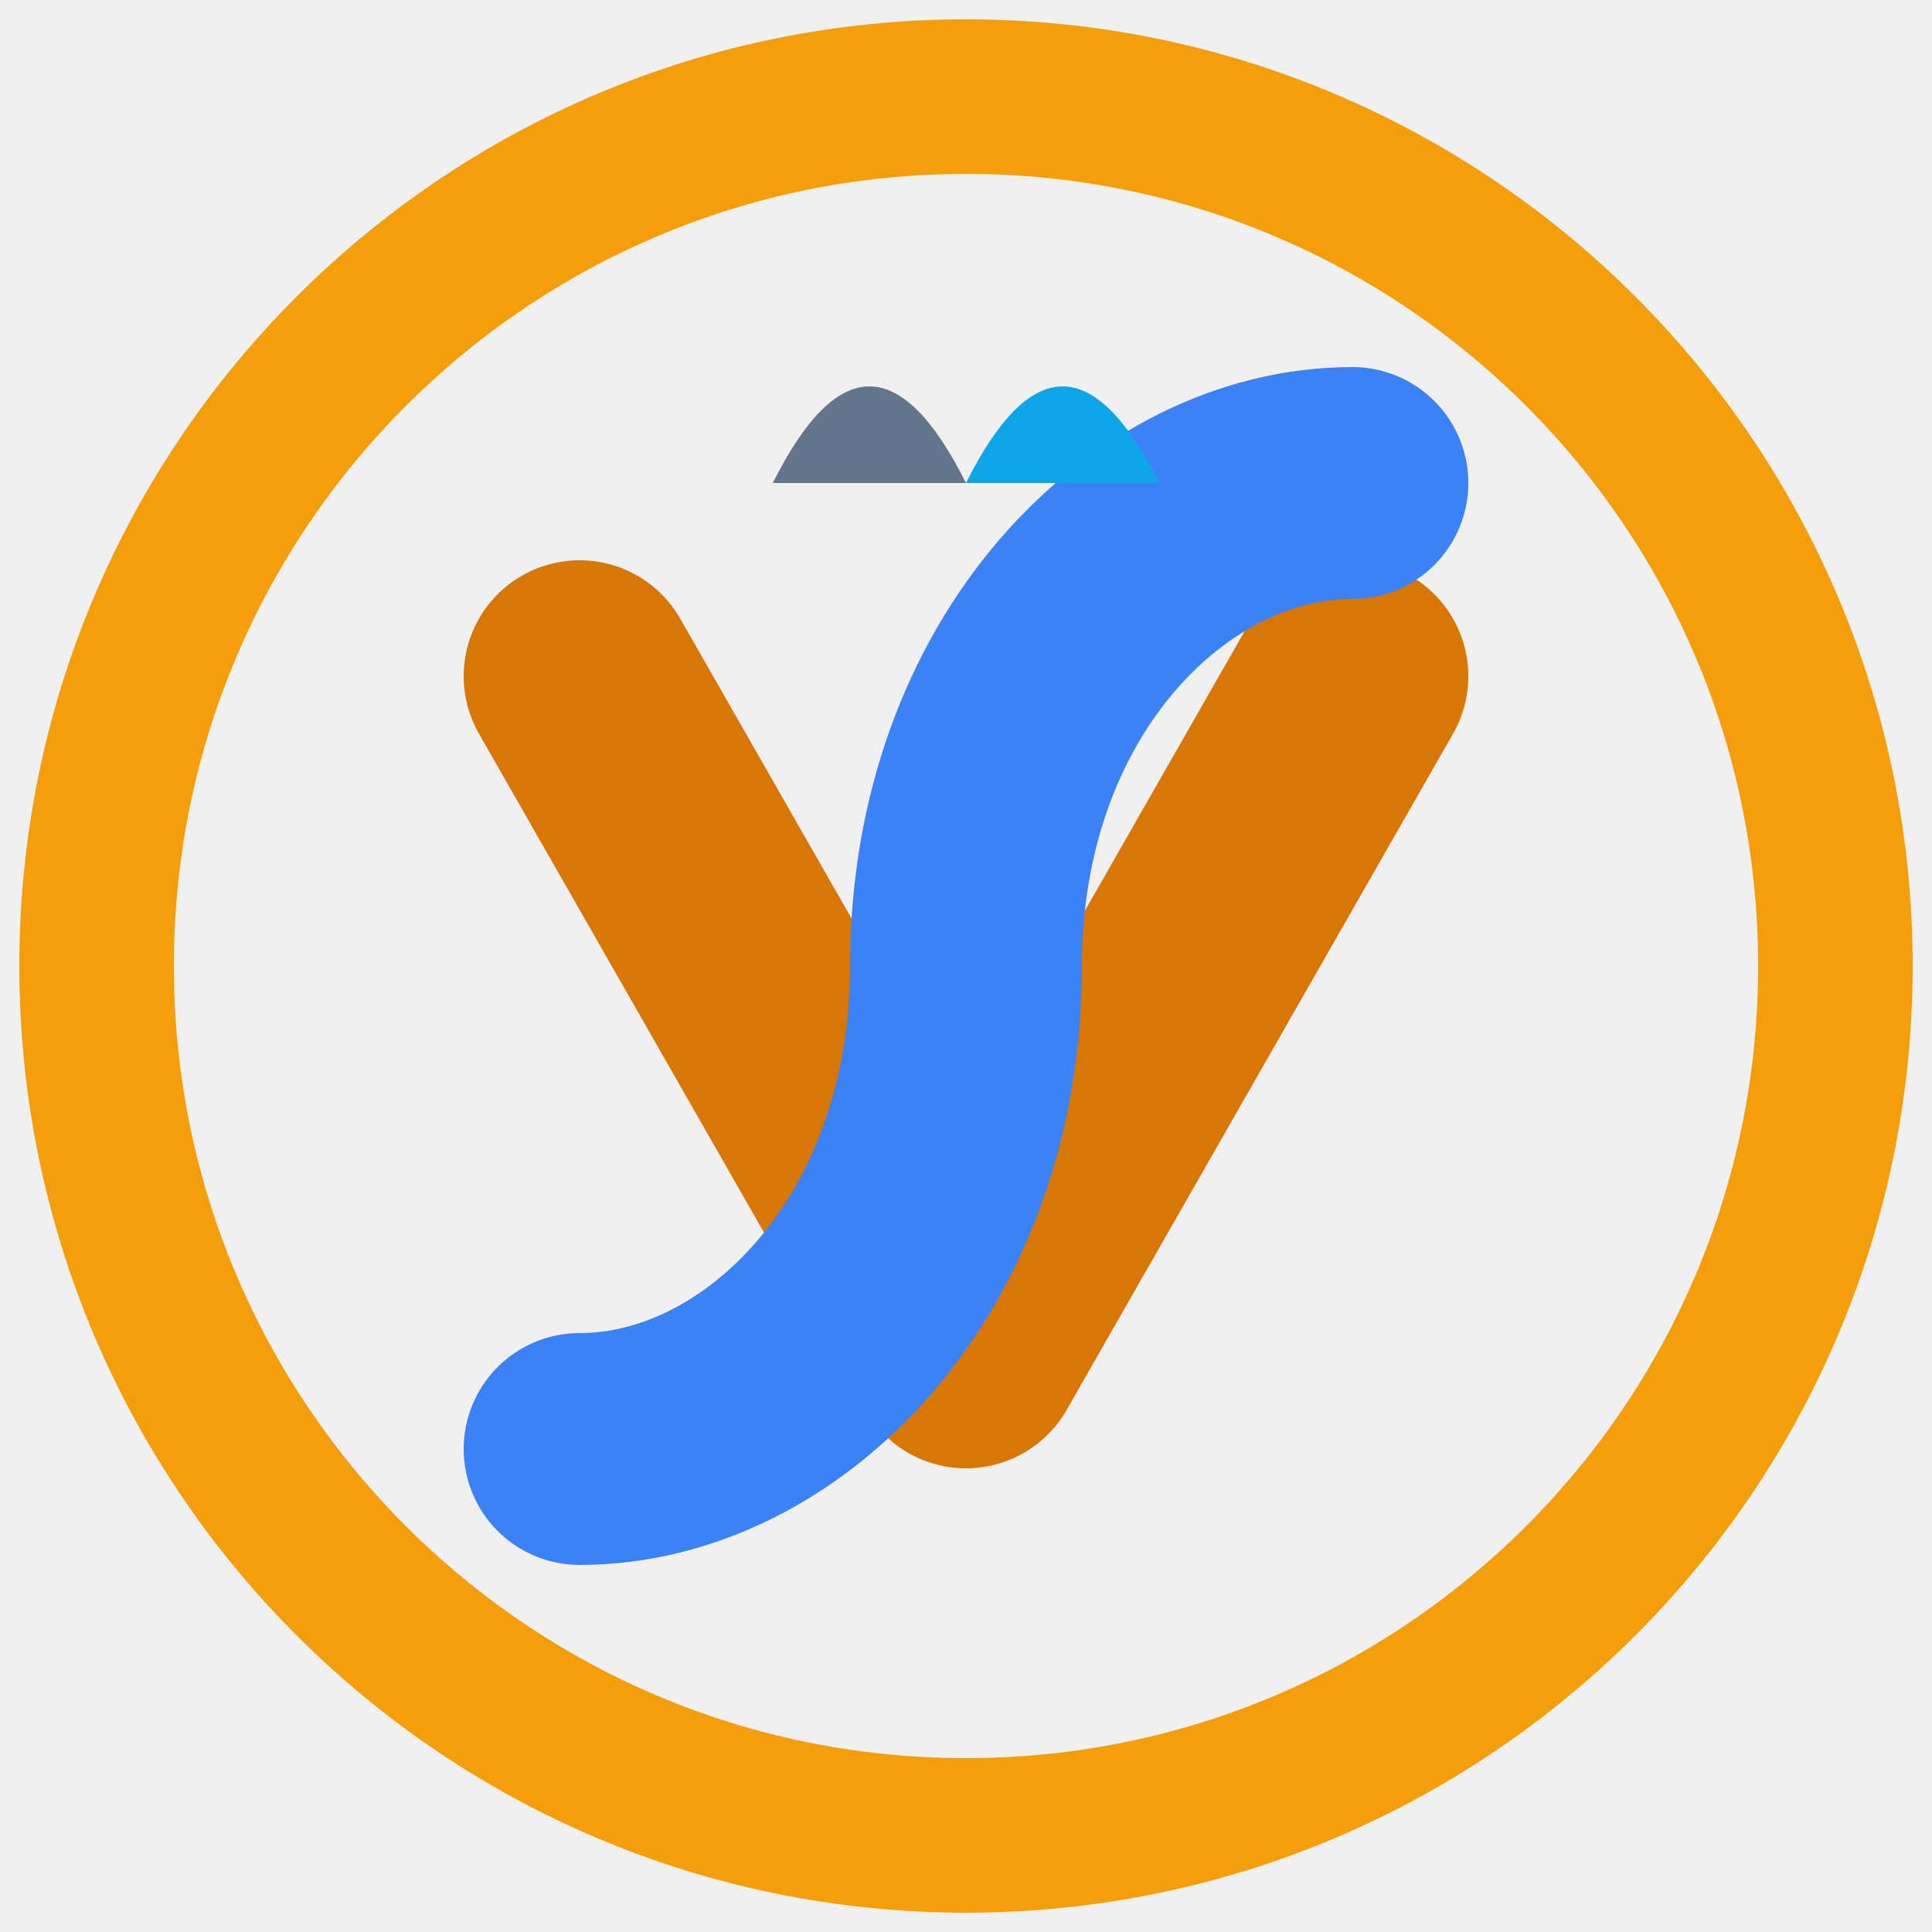
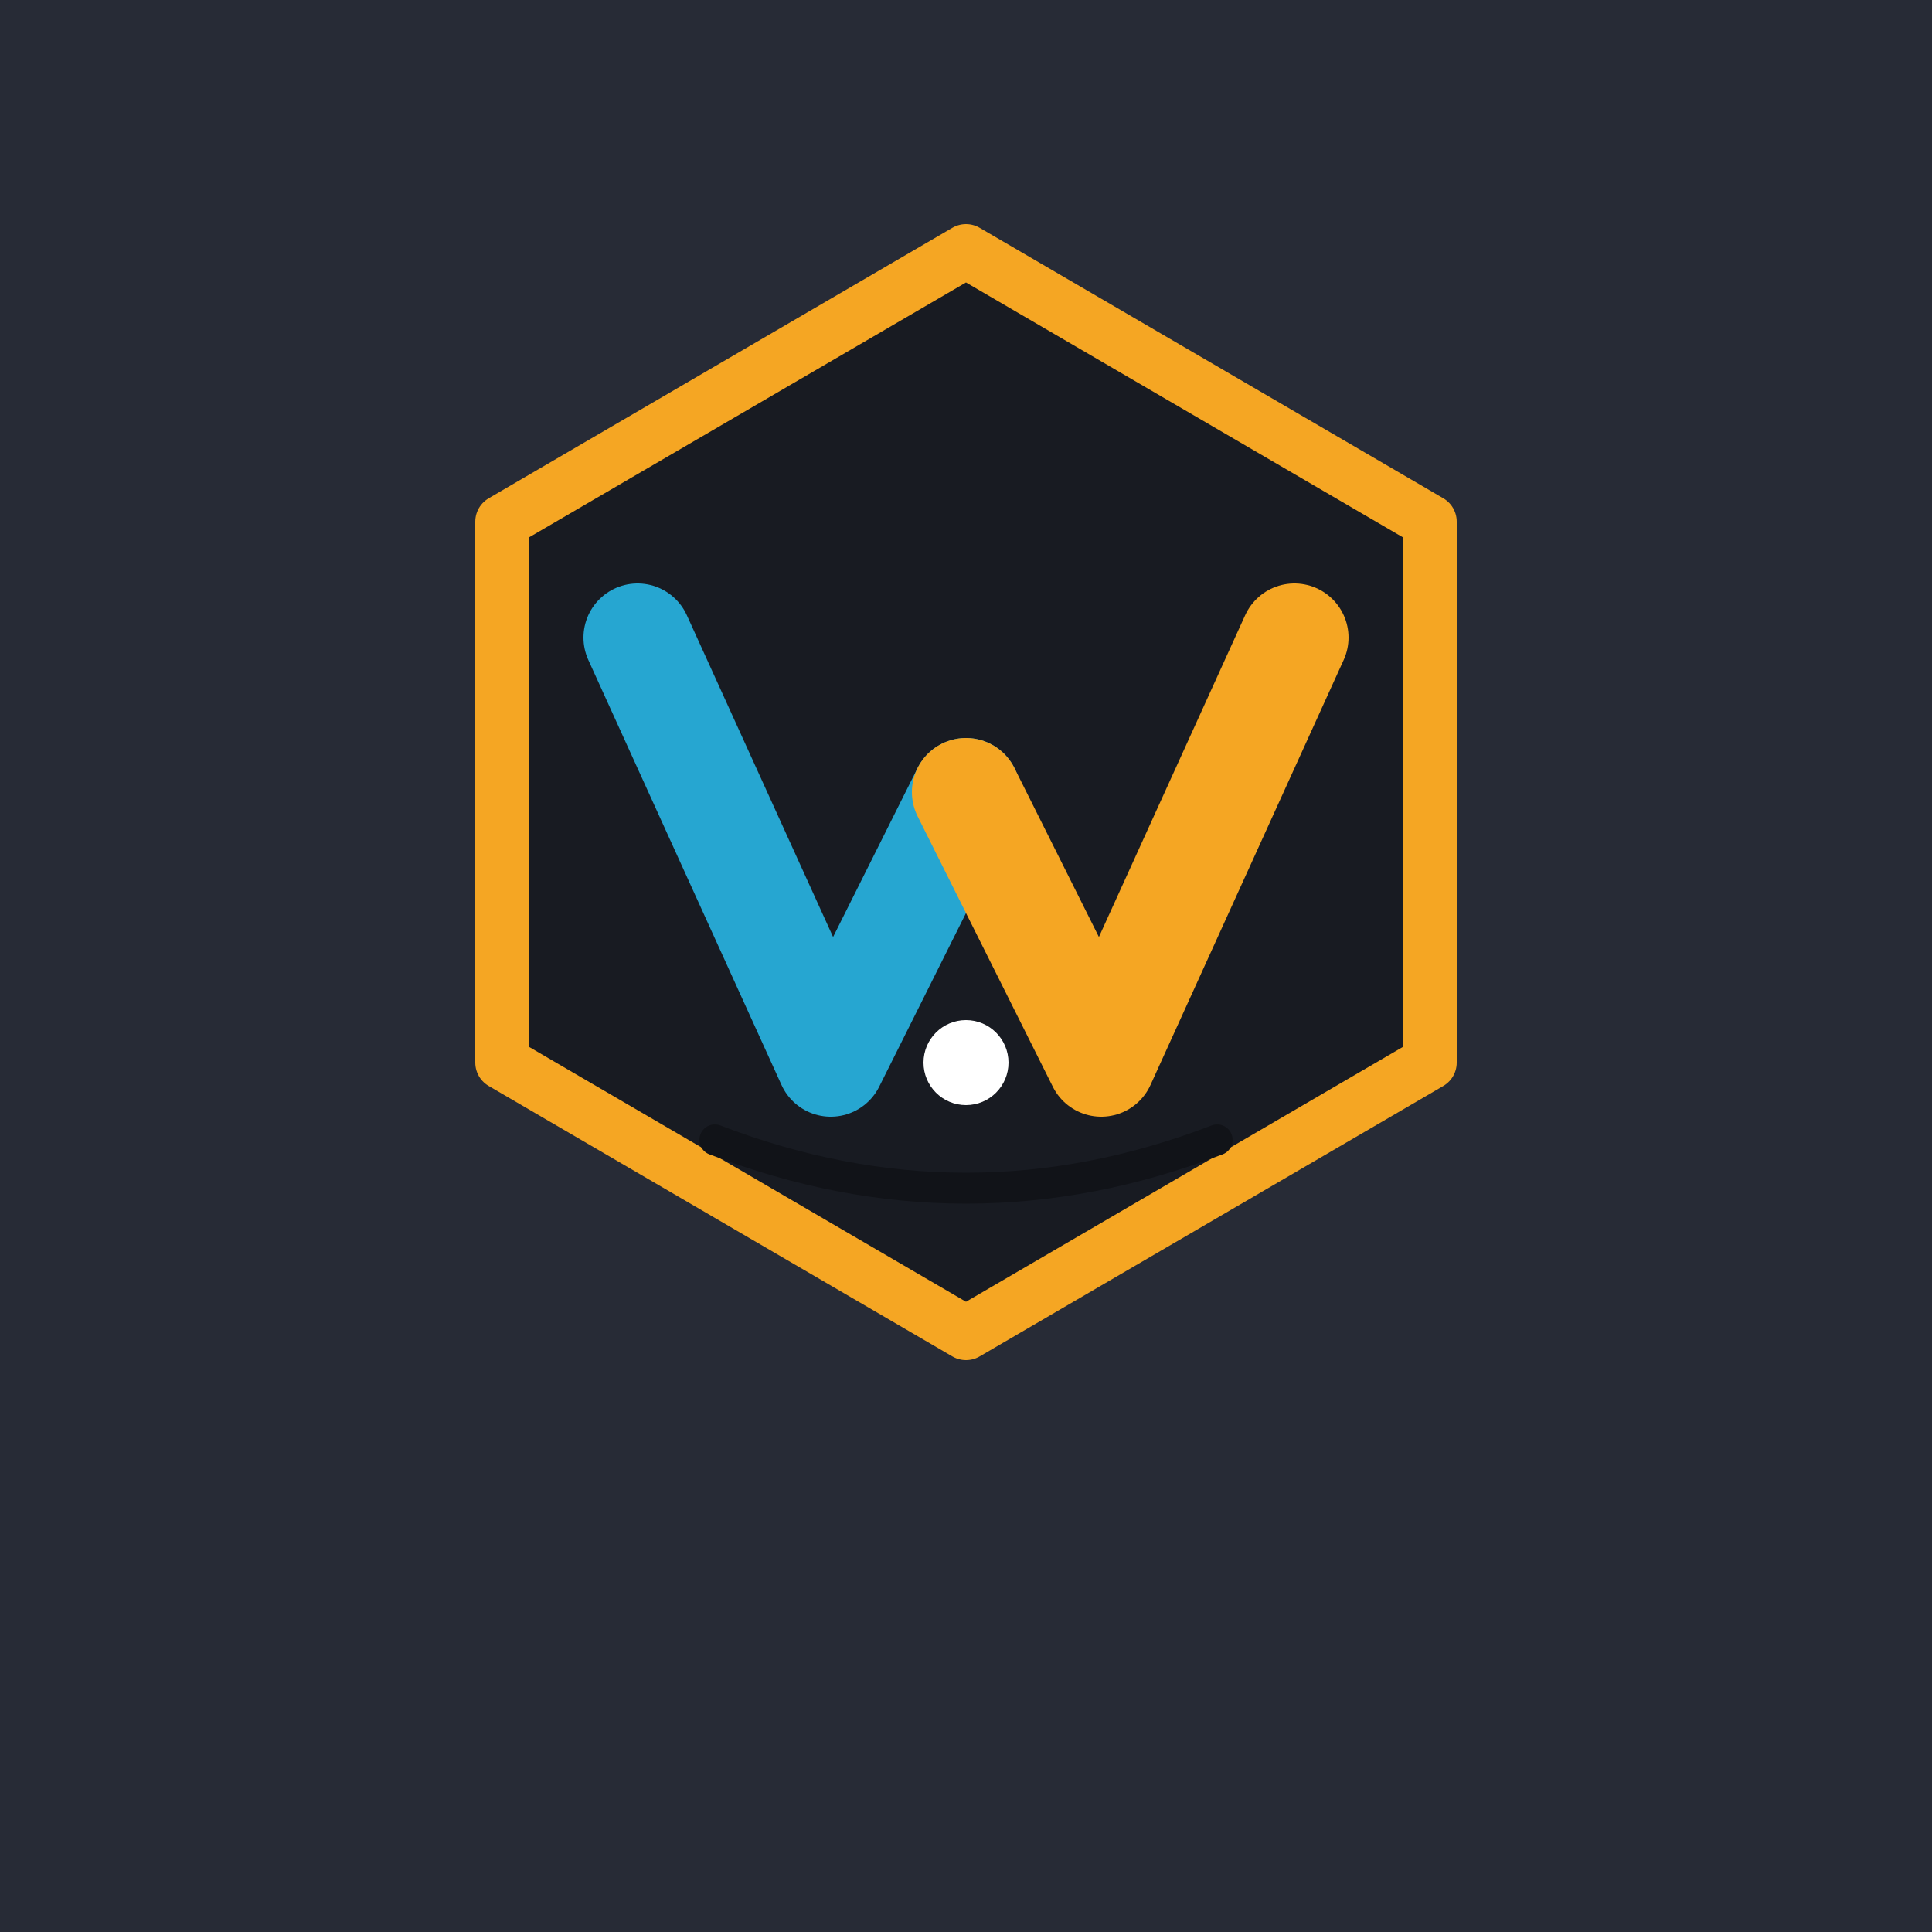
- <svg xmlns="http://www.w3.org/2000/svg" viewBox="0 0 100 100">
-   <circle cx="50" cy="50" r="45" fill="none" stroke="#F59E0B" stroke-width="8" />
-   <path d="M 30,35 L 50,70 L 70,35" fill="none" stroke="#D97706" stroke-width="12" stroke-linecap="round" stroke-linejoin="round" />
-   <path d="M 70,25 C 60,25 50,35 50,50 C 50,65 40,75 30,75" fill="none" stroke="#3B82F6" stroke-width="12" stroke-linecap="round" />
-   <path d="M 40,25 Q 45,15 50,25" fill="#64748B" />
-   <path d="M 60,25 Q 55,15 50,25" fill="#0EA5E9" />
+ <svg xmlns="http://www.w3.org/2000/svg" viewBox="0 0 500 500">
+   <rect width="100%" height="100%" fill="#272B36" />
+   <g transform="translate(100, 50)">
+     <polygon points="150,15 270,85 270,225 150,295 30,225 30,85" fill="#181B22" stroke="#F5A623" stroke-width="14" stroke-linejoin="round" />
+     <path d="M 65,115 L 115,225 L 150,155" fill="none" stroke="#26A6D1" stroke-width="28" stroke-linecap="round" stroke-linejoin="round" />
+     <path d="M 150,155 L 185,225 L 235,115" fill="none" stroke="#F5A623" stroke-width="28" stroke-linecap="round" stroke-linejoin="round" />
+     <circle cx="150" cy="225" r="11" fill="#FFFFFF" />
+     <path d="M 85,245 Q 150,270 215,245" fill="none" stroke="#111318" stroke-width="8" stroke-linecap="round" />
+   </g>
</svg>
